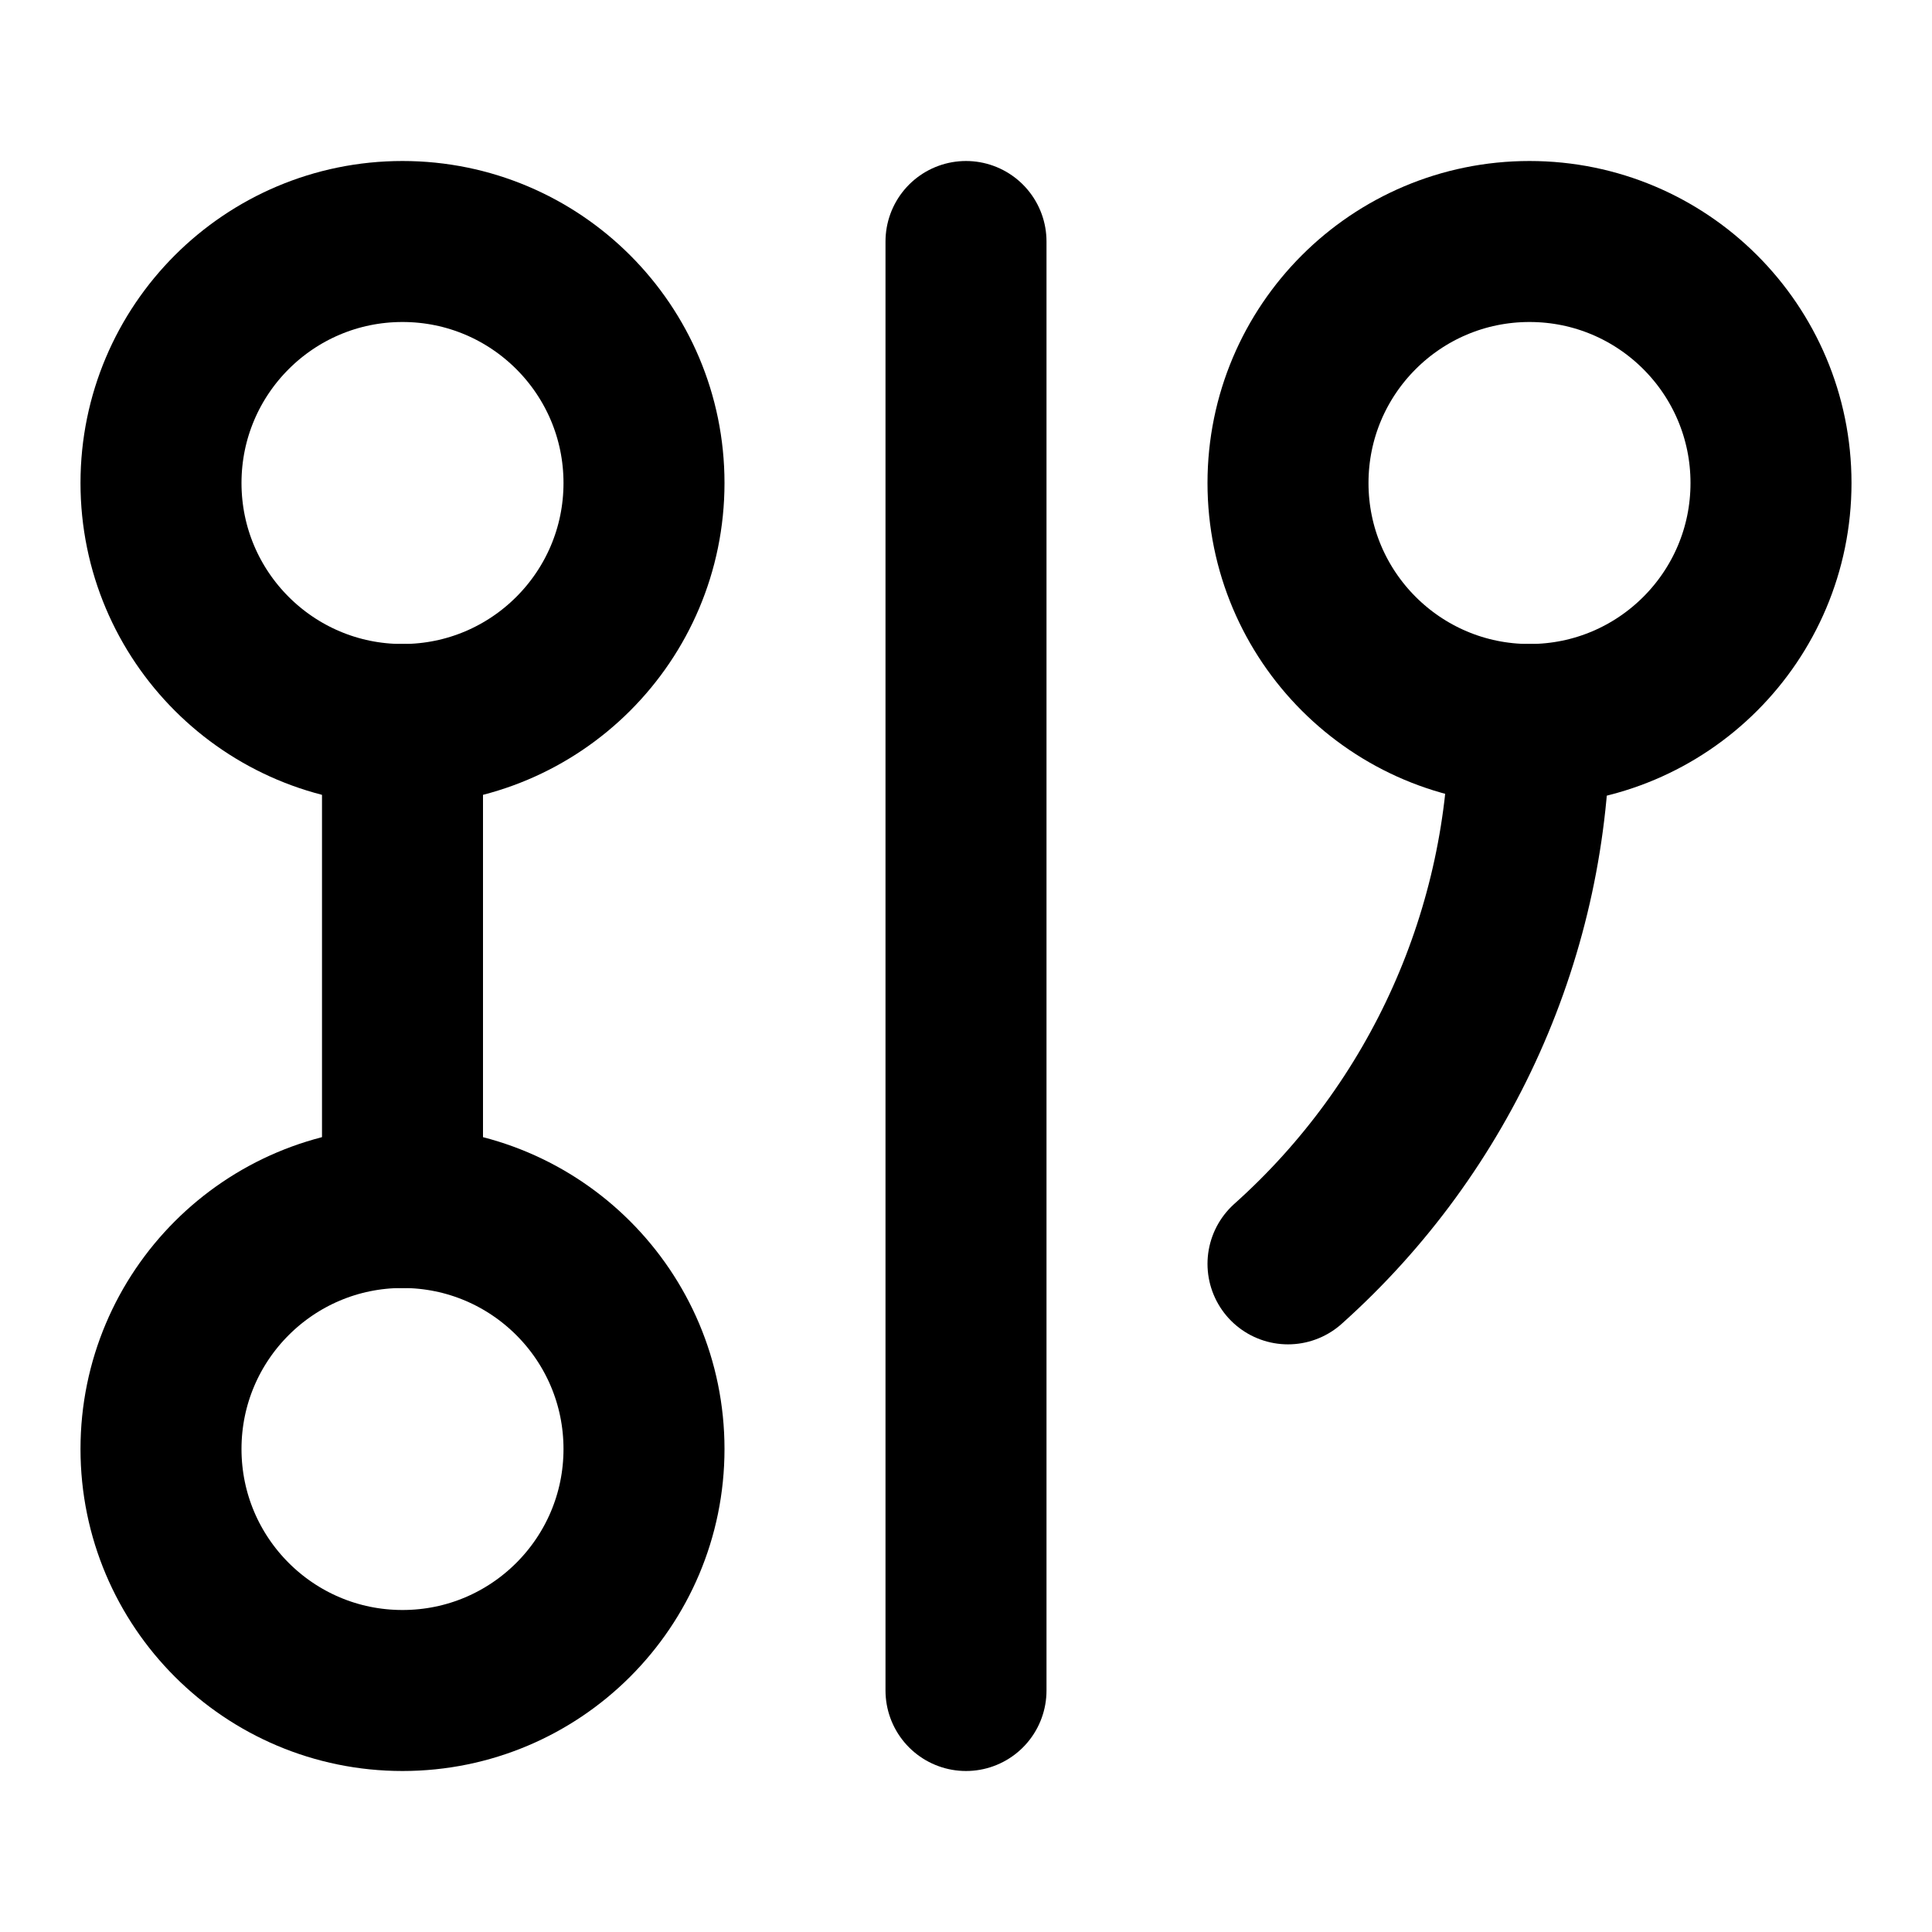
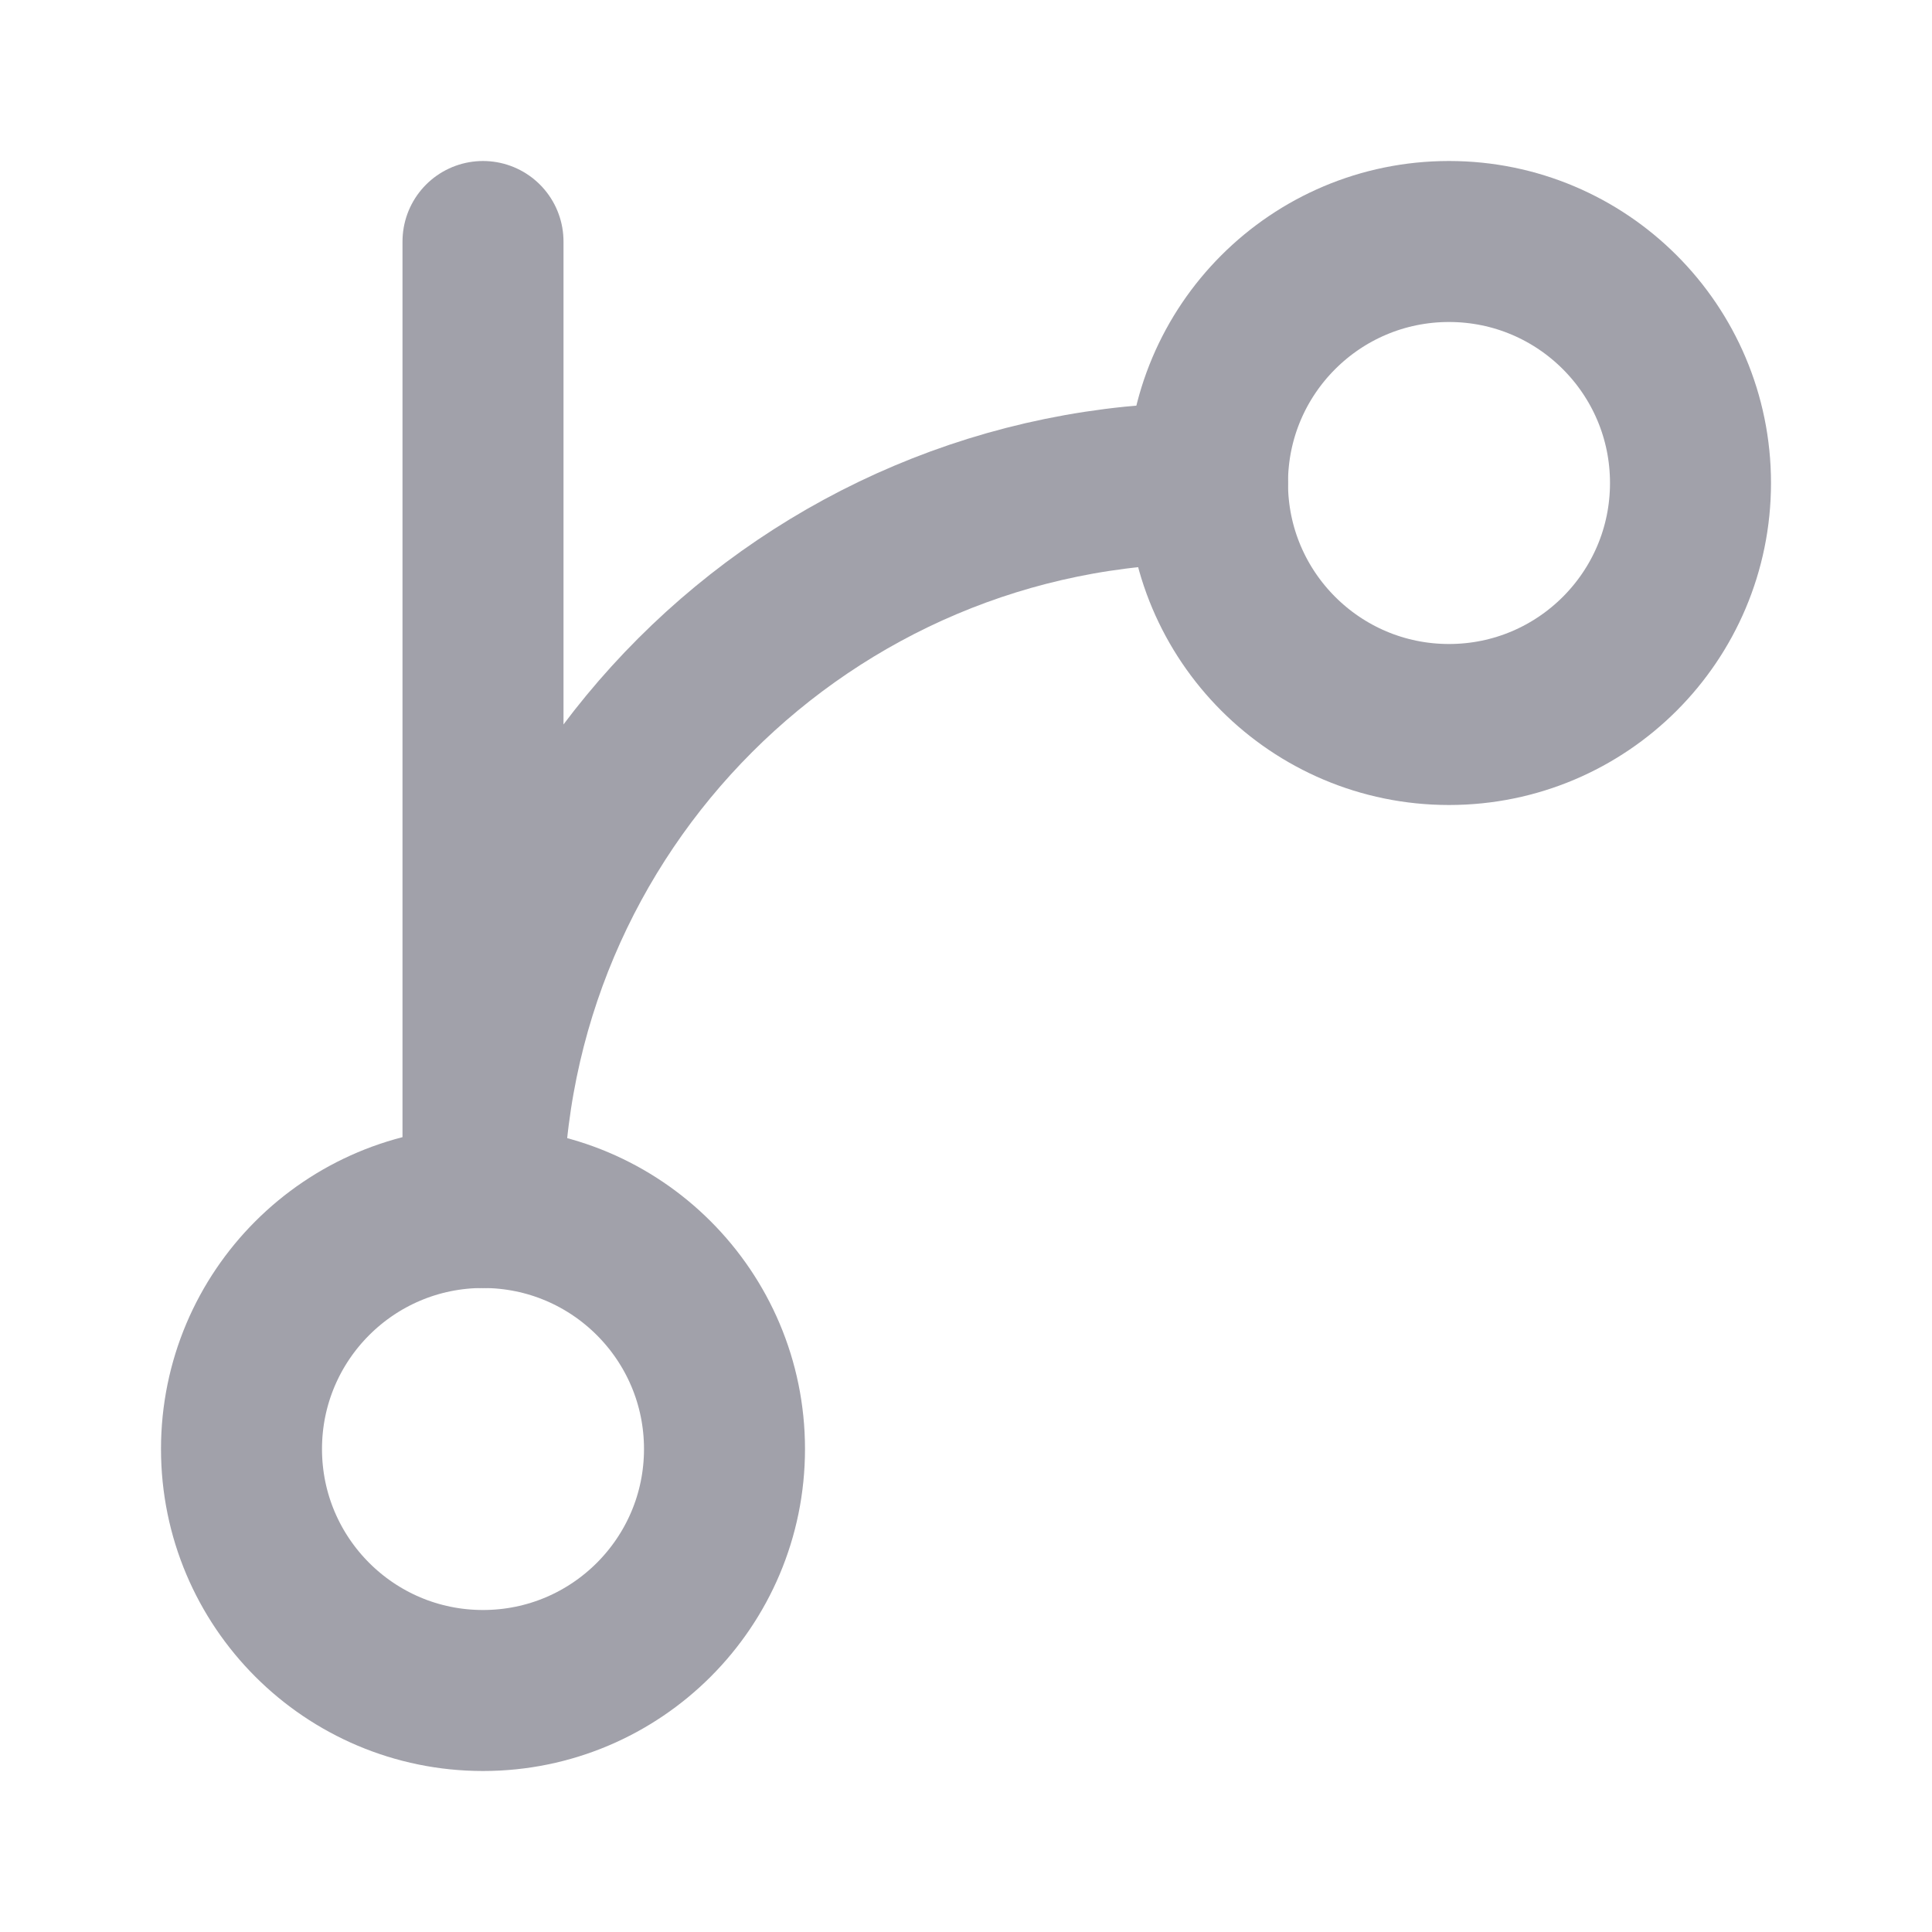
- <svg xmlns="http://www.w3.org/2000/svg" width="24" height="24" viewBox="0 0 24 24" fill="none" stroke="currentColor" stroke-width="2" stroke-linecap="round" stroke-linejoin="round">
-   <circle cx="5" cy="6" r="3" />
-   <path d="M5 9v6" />
-   <circle cx="5" cy="18" r="3" />
-   <path d="M12 3v18" />
-   <circle cx="19" cy="6" r="3" />
-   <path d="M16 15.7A9 9 0 0 0 19 9" />
+ <svg xmlns="http://www.w3.org/2000/svg" width="24" height="24" viewBox="0 0 24 24" fill="none" stroke="#a1a1aa" stroke-width="2" stroke-linecap="round" stroke-linejoin="round">
+   <path d="M15 6a9 9 0 0 0-9 9V3" />
+   <circle cx="18" cy="6" r="3" />
+   <circle cx="6" cy="18" r="3" />
</svg>
